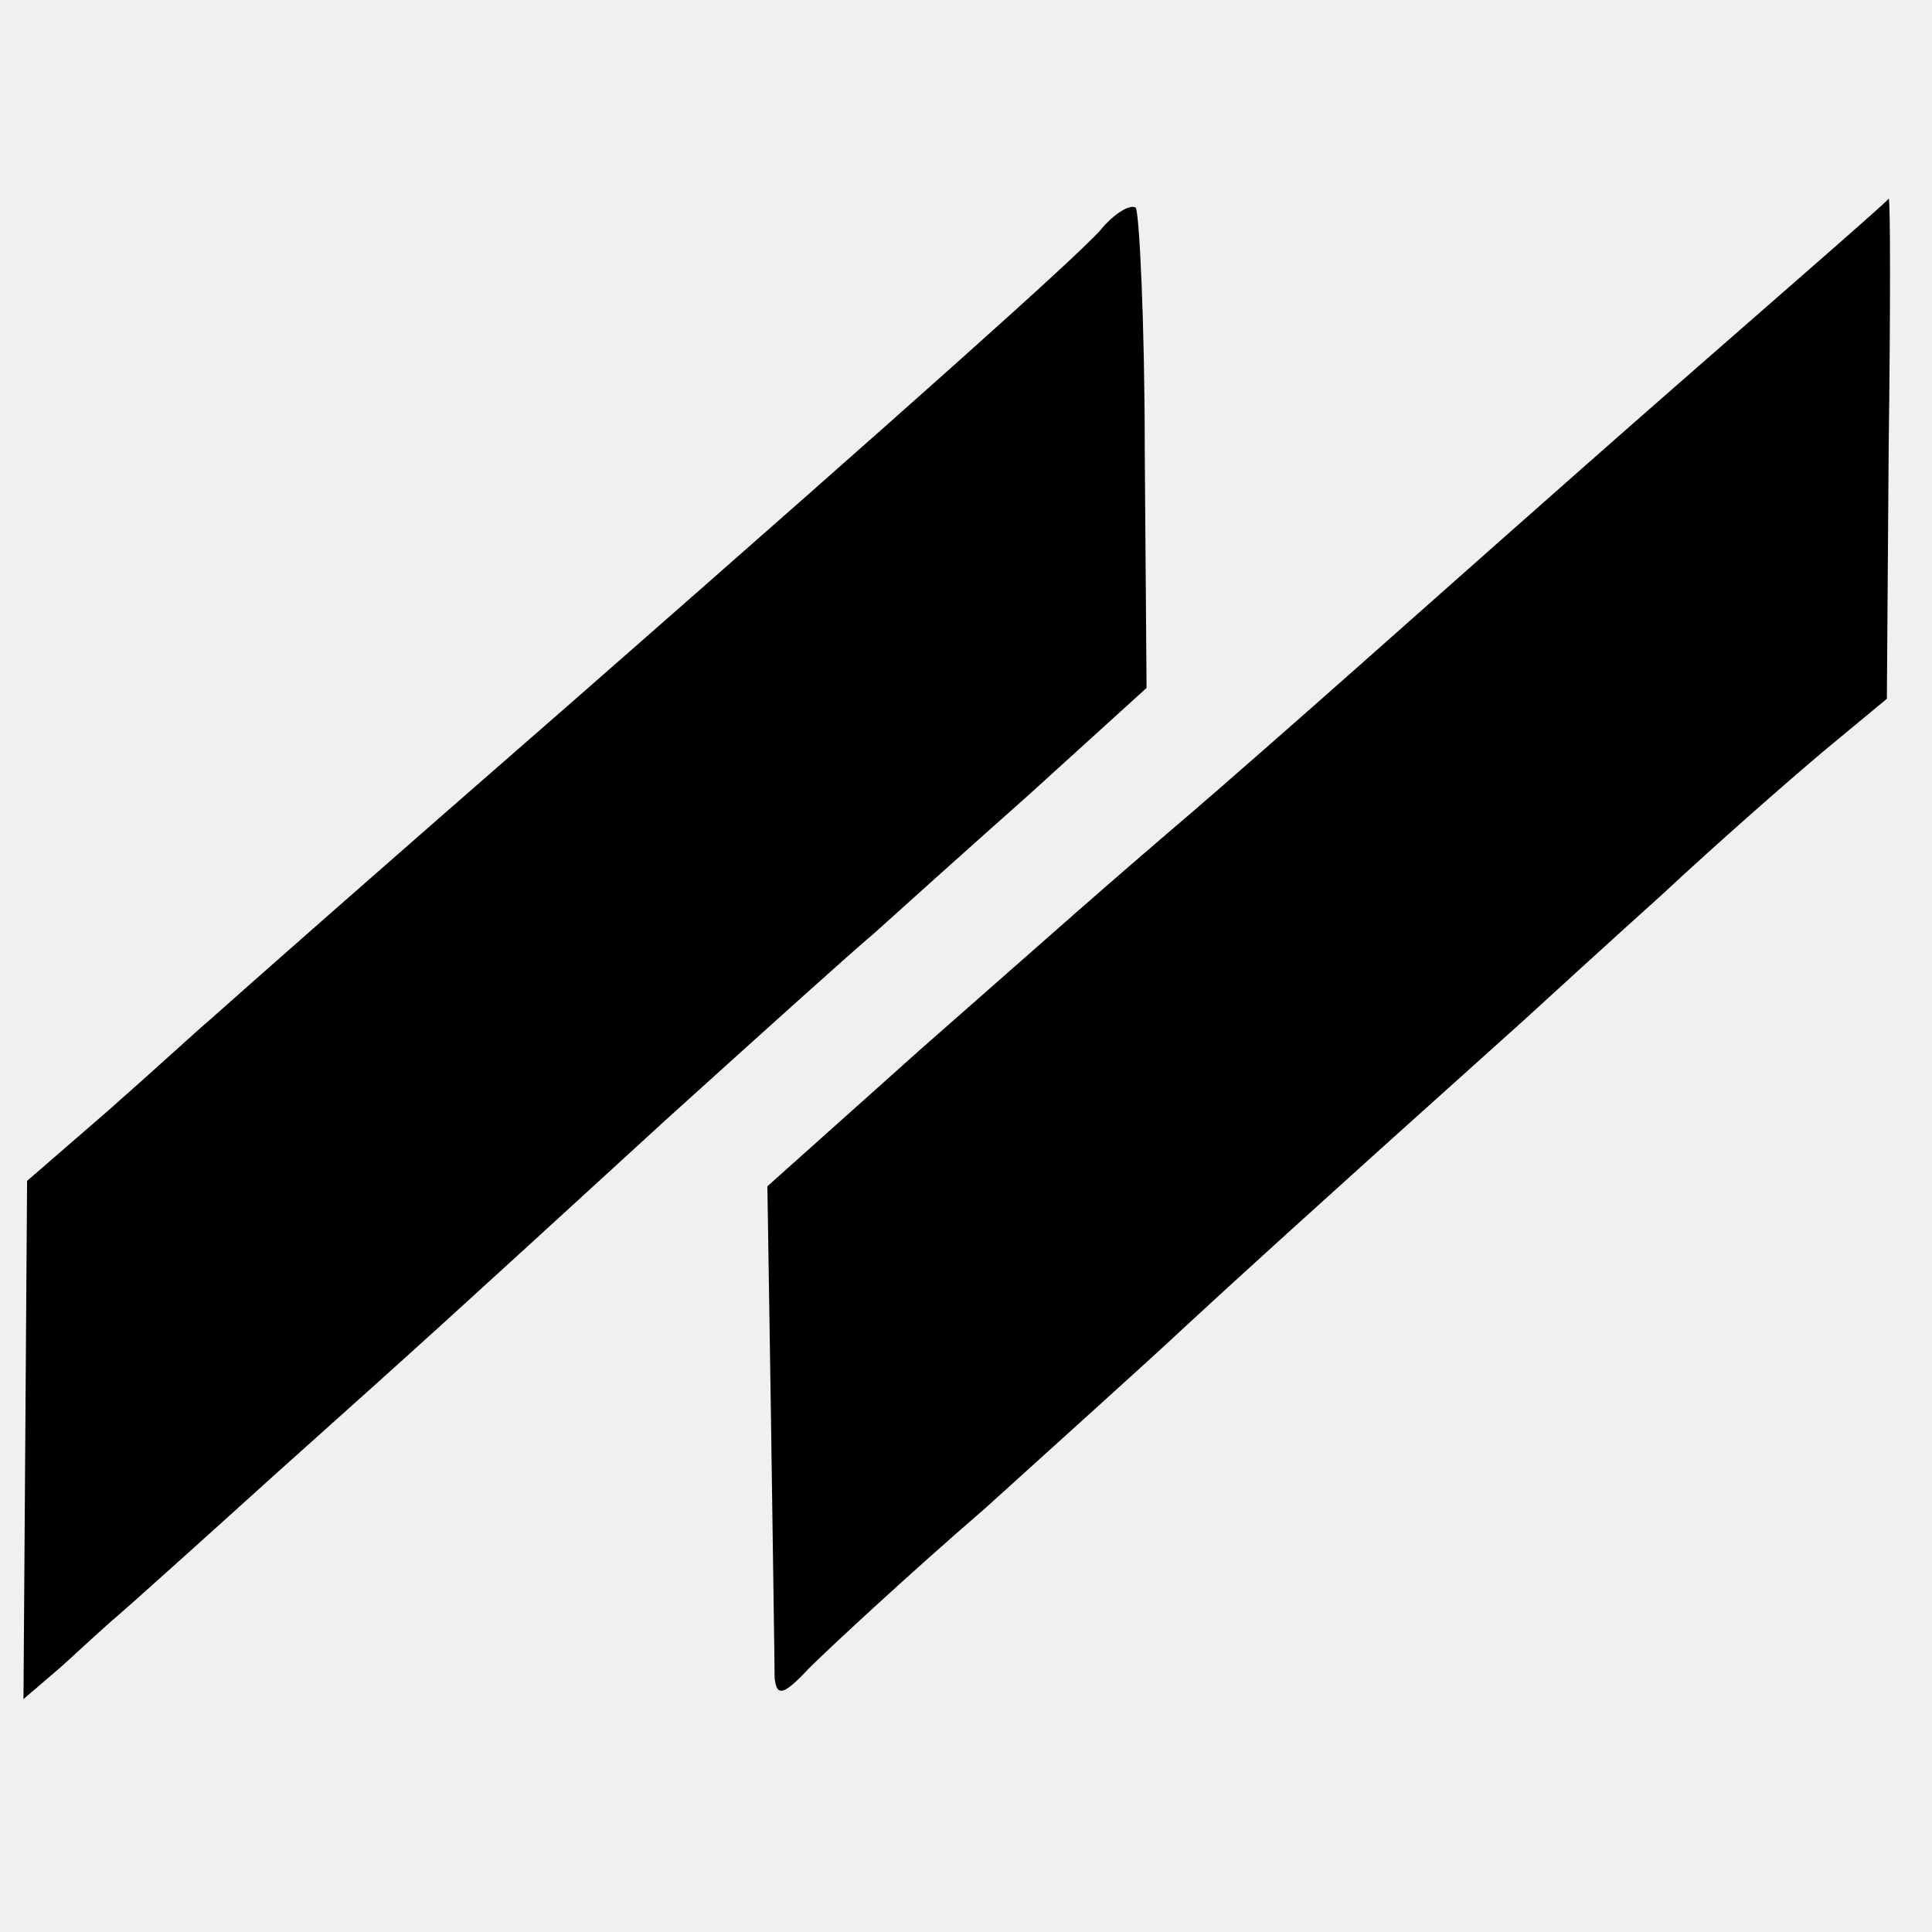
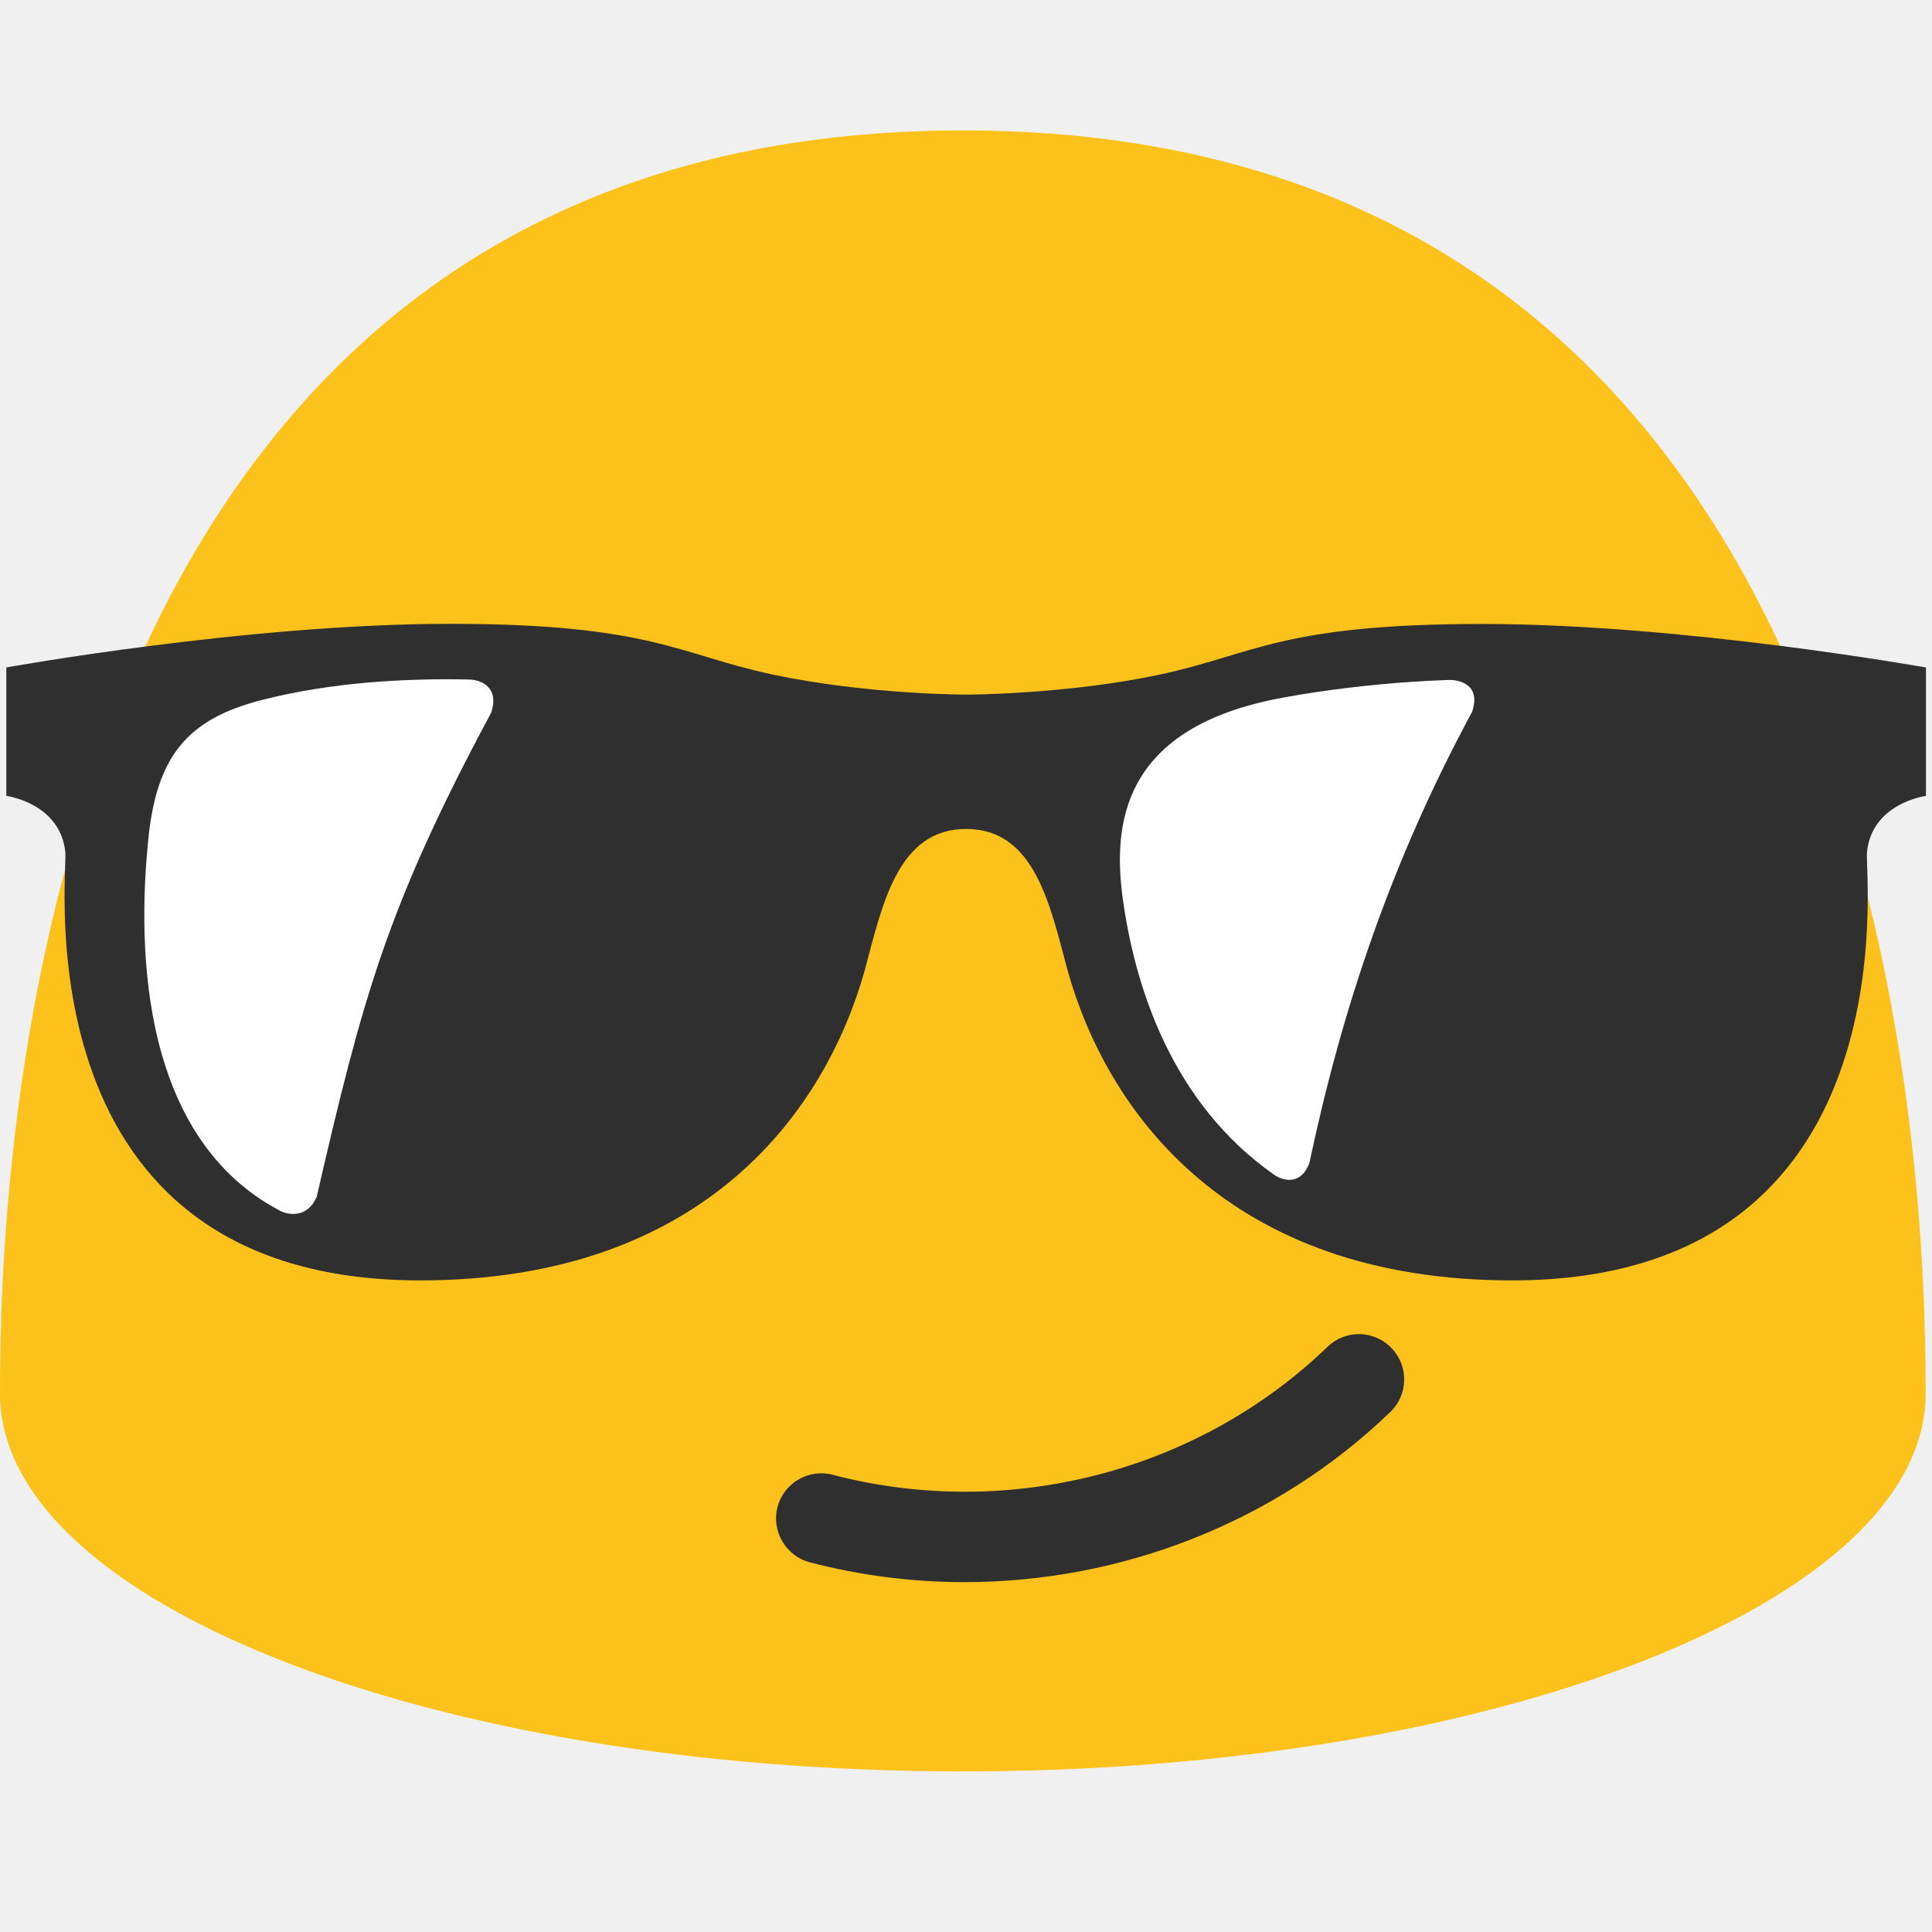
- <svg xmlns="http://www.w3.org/2000/svg" version="1.0" width="107pt" height="107pt" viewBox="0 0 107 107" preserveAspectRatio="xMidYMid meet">
-   <g transform="translate(0,107) scale(0.1,-0.1)" fill="#000000" stroke="none">
-     <path d="M609 942 c-17 -18 -95 -88 -289 -258 -117 -102 -177 -155 -204 -179 -6 -5 -31 -28 -56 -50 l-45 -39 -1 -144 -1 -143 21 18 c11 10 25 23 31 28 7 6 46 41 88 79 86 77 86 77 216 196 52 47 103 93 115 103 11 10 50 45 86 77 l65 59 -1 131 c0 71 -3 132 -5 135 -3 2 -12 -3 -20 -13z" />
-     <path d="M929 857 c-64 -56 -145 -128 -180 -159 -35 -31 -75 -66 -89 -78 -55 -47 -68 -59 -150 -131 l-85 -76 2 -129 c1 -71 2 -135 2 -143 1 -11 5 -10 19 5 10 10 54 51 98 89 43 39 92 83 109 99 26 24 63 58 189 171 12 11 47 43 77 70 30 28 70 63 89 79 l35 29 1 138 c1 77 1 139 0 139 0 -1 -53 -47 -117 -103z" />
+ <svg xmlns="http://www.w3.org/2000/svg" width="128" height="128" style="enable-background:new 0 0 128 128;">
+   <path d="M63.79,8.64C1.48,8.64,0,78.5,0,92.33c0,13.83,28.56,25.03,63.79,25.03 c35.24,0,63.79-11.21,63.79-25.03C127.58,78.5,126.11,8.64,63.79,8.64z" style="fill:#FCC21B;" />
+   <path d="M63.91,104.82c-3.43,0-6.87-0.43-10.25-1.31c-1.6-0.42-2.56-2.06-2.15-3.66 c0.42-1.6,2.06-2.56,3.66-2.14c11.65,3.04,24.21-0.21,32.78-8.48c1.19-1.15,3.09-1.12,4.24,0.08c1.15,1.19,1.12,3.09-0.08,4.24 C84.54,100.85,74.32,104.82,63.91,104.82z" style="fill:#2F2F2F;" />
+   <path d="M55.53,67.26c-0.01,0.01-0.02,0.02-0.02,0.02C55.51,67.27,55.52,67.26,55.53,67.26z" style="fill:#2F2F2F;" />
+   <g>
+     <path d="M98.21,41.34c-13.36,0-15.15,2.03-21.4,3.36C70.56,46.02,64,46.02,64,46.02s-6.56,0-12.81-1.33 c-6.25-1.33-8.05-3.36-21.4-3.36c-13.36,0-29.37,2.89-29.37,2.89v8.51c0,0,3.59,0.47,3.91,3.75c0.16,1.33-3.12,28.35,23.51,28.35 c18.9,0,26.87-11.33,29.45-20.54c1.17-4.37,2.19-9.37,6.72-9.37c4.53,0,5.55,5,6.72,9.37c2.58,9.22,10.54,20.54,29.45,20.54 c26.63,0,23.35-27.03,23.51-28.35c0.31-3.28,3.91-3.75,3.91-3.75v-8.51C127.58,44.23,111.57,41.34,98.21,41.34z" style="fill:#2F2F2F;" />
+     <path d="M95.94,45.05c-6.62,0.23-11.65,1.31-11.65,1.31c-9.84,2.06-10.55,8.14-9.93,12.97 c0.8,6.07,3.29,13.75,10.04,18.49c0.53,0.38,1.76,0.79,2.35-0.77c0,0-0.02,0.11,0,0c2.22-10.48,5.52-20.14,10.78-29.89l0,0 C98.14,45.37,96.71,45.02,95.94,45.05z" style="fill:#FFFFFF;" />
+     <path d="M31.06,45.02c-4.27-0.09-9.11,0.19-13.65,1.34c-5.1,1.28-7.07,3.85-7.6,9.39 c-0.53,5.43-1.13,19.27,8.73,24.46c0.57,0.3,1.83,0.5,2.44-0.91l0,0C24,66.21,25.61,60.13,32.54,47.22l0,0 C33.11,45.49,31.83,45.03,31.06,45.02z" style="fill:#FFFFFF;" />
  </g>
</svg>
